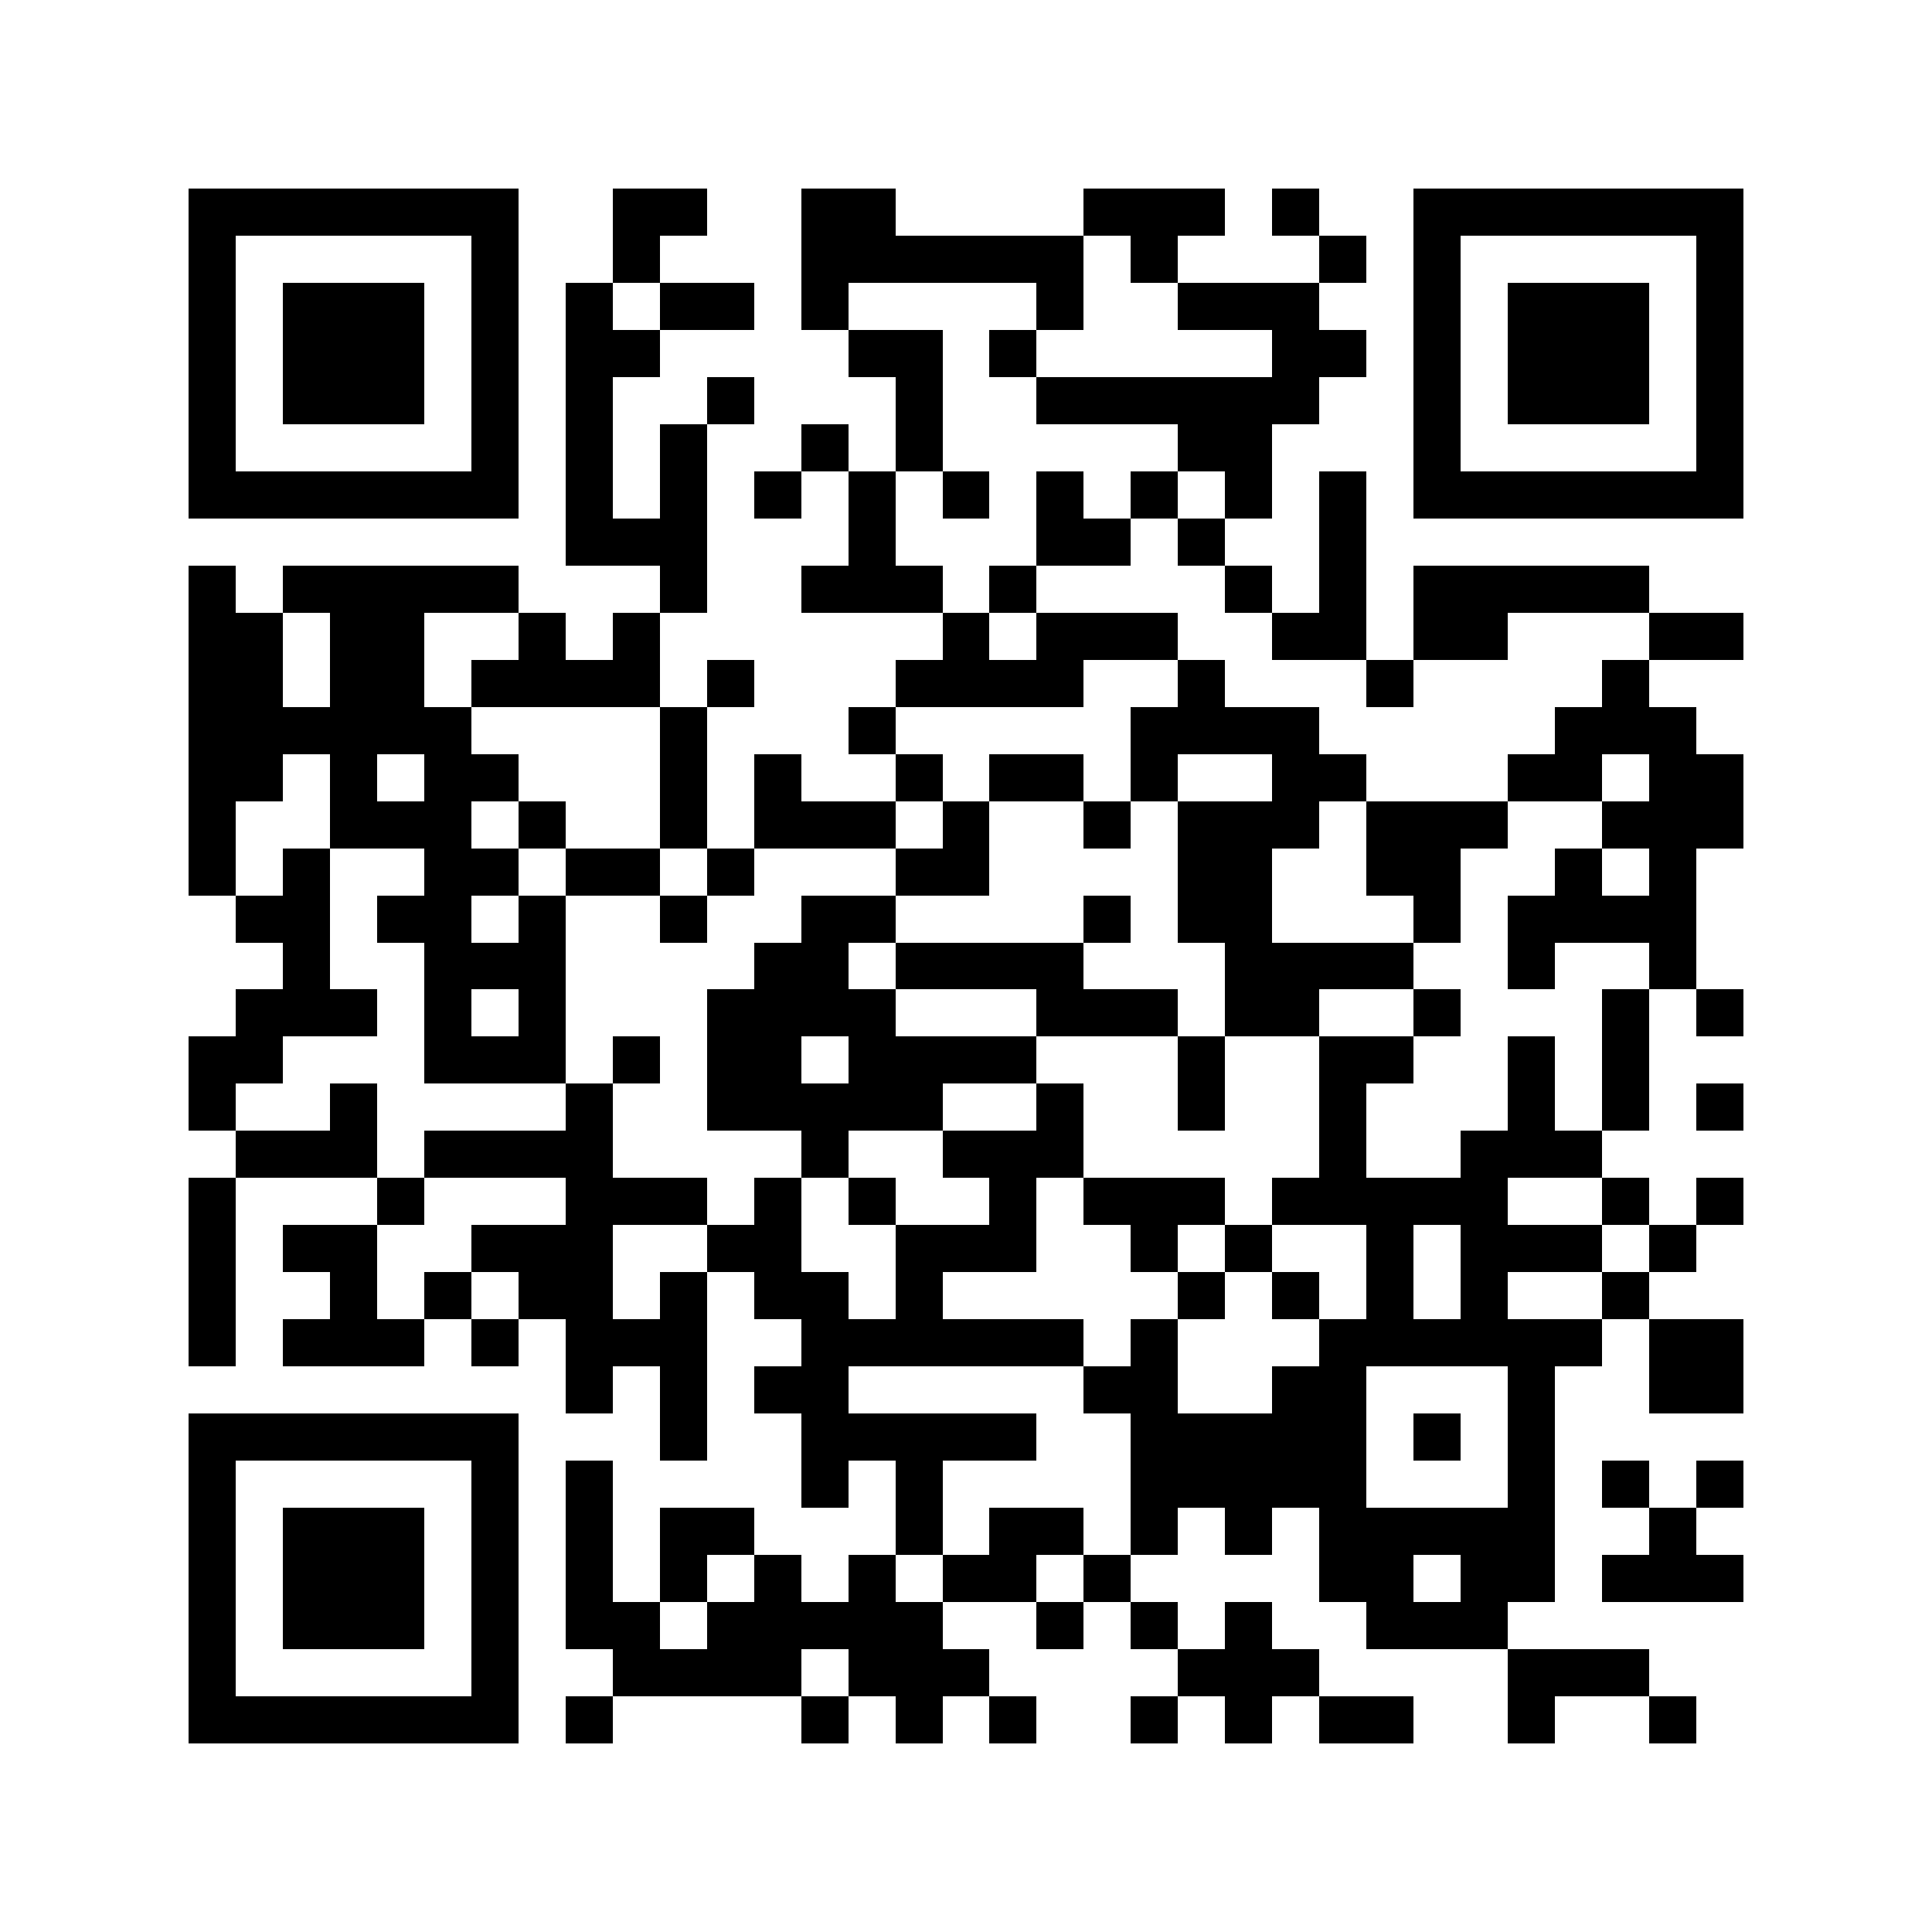
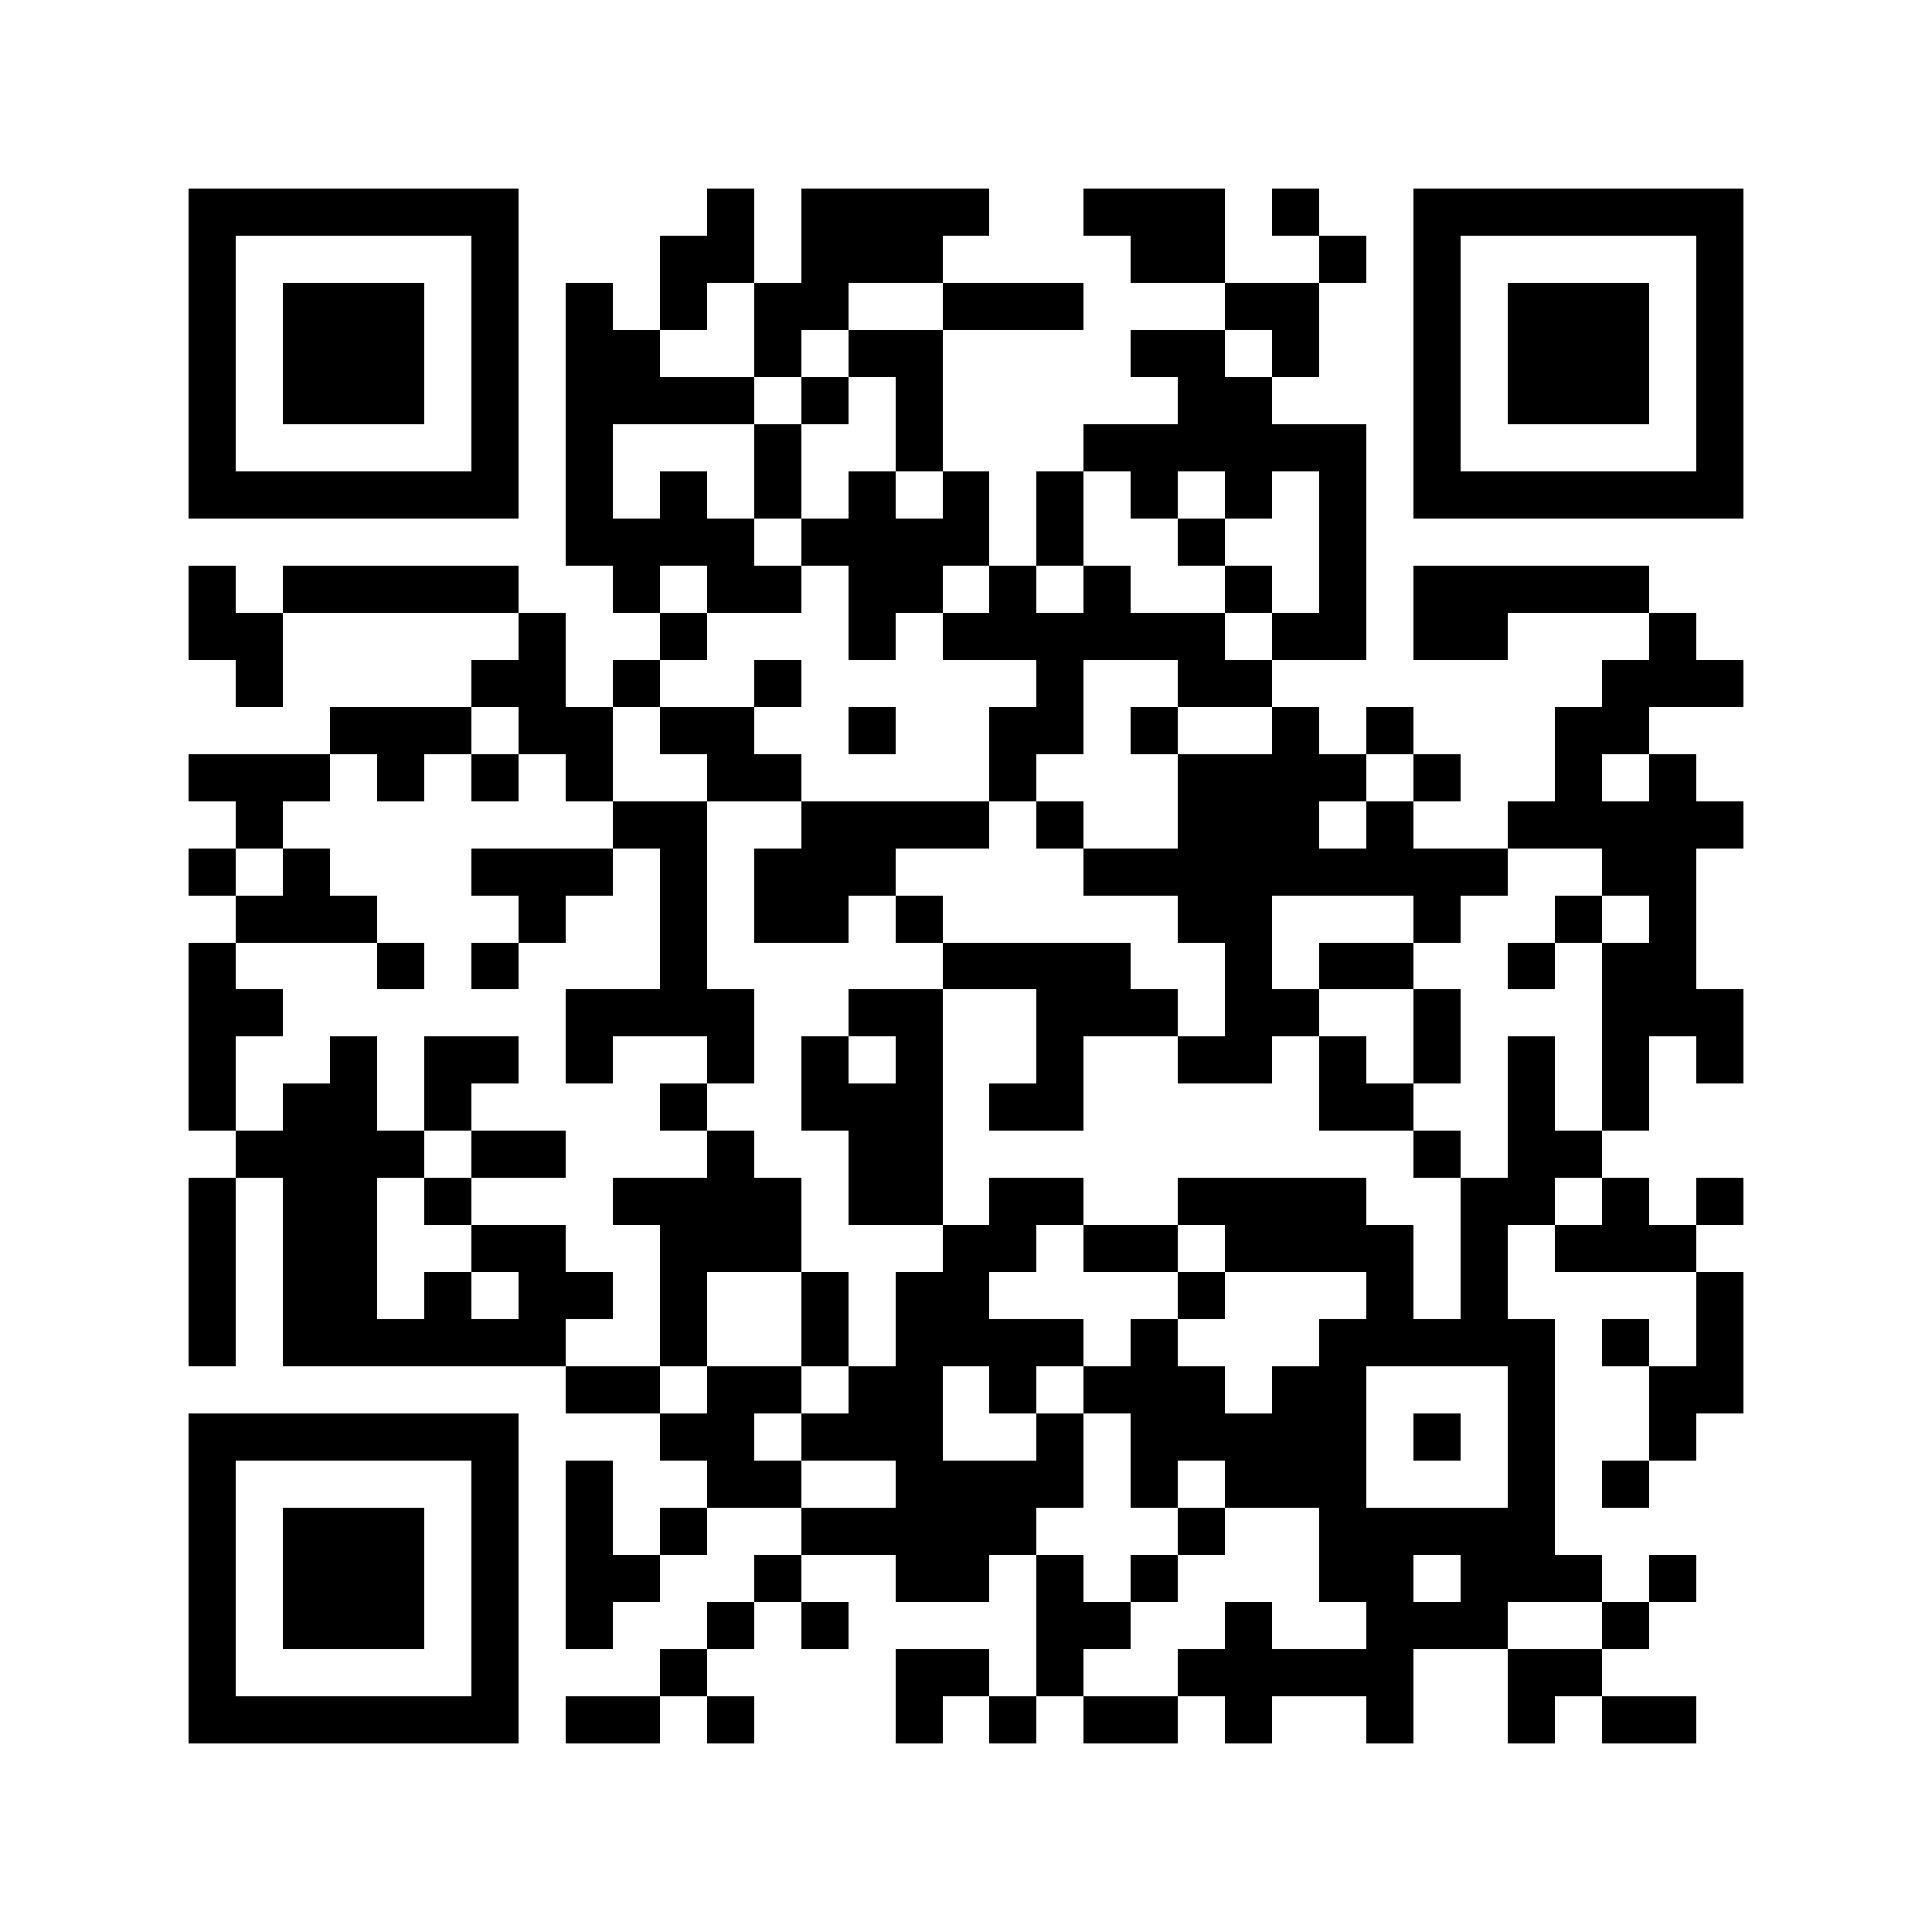
<svg xmlns="http://www.w3.org/2000/svg" viewBox="0 0 41 41" shape-rendering="crispEdges">
  <path fill="#ffffff" d="M0 0h41v41H0z" />
-   <path stroke="#000000" d="M4 4.5h7m2 0h2m2 0h2m4 0h3m1 0h1m2 0h7M4 5.5h1m5 0h1m2 0h1m3 0h6m1 0h1m3 0h1m1 0h1m5 0h1M4 6.5h1m1 0h3m1 0h1m1 0h1m1 0h2m1 0h1m4 0h1m2 0h3m2 0h1m1 0h3m1 0h1M4 7.5h1m1 0h3m1 0h1m1 0h2m4 0h2m1 0h1m5 0h2m1 0h1m1 0h3m1 0h1M4 8.5h1m1 0h3m1 0h1m1 0h1m2 0h1m3 0h1m2 0h6m2 0h1m1 0h3m1 0h1M4 9.5h1m5 0h1m1 0h1m1 0h1m2 0h1m1 0h1m5 0h2m3 0h1m5 0h1M4 10.5h7m1 0h1m1 0h1m1 0h1m1 0h1m1 0h1m1 0h1m1 0h1m1 0h1m1 0h1m1 0h7M12 11.5h3m3 0h1m3 0h2m1 0h1m2 0h1M4 12.5h1m1 0h5m3 0h1m2 0h3m1 0h1m4 0h1m1 0h1m1 0h5M4 13.5h2m1 0h2m2 0h1m1 0h1m6 0h1m1 0h3m2 0h2m1 0h2m3 0h2M4 14.5h2m1 0h2m1 0h4m1 0h1m3 0h4m2 0h1m3 0h1m4 0h1M4 15.5h6m4 0h1m3 0h1m5 0h4m5 0h3M4 16.5h2m1 0h1m1 0h2m3 0h1m1 0h1m2 0h1m1 0h2m1 0h1m2 0h2m3 0h2m1 0h2M4 17.5h1m2 0h3m1 0h1m2 0h1m1 0h3m1 0h1m2 0h1m1 0h3m1 0h3m2 0h3M4 18.5h1m1 0h1m2 0h2m1 0h2m1 0h1m3 0h2m4 0h2m2 0h2m2 0h1m1 0h1M5 19.5h2m1 0h2m1 0h1m2 0h1m2 0h2m4 0h1m1 0h2m3 0h1m1 0h4M6 20.5h1m2 0h3m4 0h2m1 0h4m3 0h4m2 0h1m2 0h1M5 21.5h3m1 0h1m1 0h1m3 0h4m3 0h3m1 0h2m2 0h1m3 0h1m1 0h1M4 22.5h2m3 0h3m1 0h1m1 0h2m1 0h4m3 0h1m2 0h2m2 0h1m1 0h1M4 23.5h1m2 0h1m4 0h1m2 0h5m2 0h1m2 0h1m2 0h1m3 0h1m1 0h1m1 0h1M5 24.5h3m1 0h4m4 0h1m2 0h3m5 0h1m2 0h3M4 25.5h1m3 0h1m3 0h3m1 0h1m1 0h1m2 0h1m1 0h3m1 0h5m2 0h1m1 0h1M4 26.5h1m1 0h2m2 0h3m2 0h2m2 0h3m2 0h1m1 0h1m2 0h1m1 0h3m1 0h1M4 27.5h1m2 0h1m1 0h1m1 0h2m1 0h1m1 0h2m1 0h1m5 0h1m1 0h1m1 0h1m1 0h1m2 0h1M4 28.5h1m1 0h3m1 0h1m1 0h3m2 0h6m1 0h1m3 0h6m1 0h2M12 29.5h1m1 0h1m1 0h2m5 0h2m2 0h2m3 0h1m2 0h2M4 30.5h7m3 0h1m2 0h5m2 0h5m1 0h1m1 0h1M4 31.5h1m5 0h1m1 0h1m4 0h1m1 0h1m4 0h5m3 0h1m1 0h1m1 0h1M4 32.5h1m1 0h3m1 0h1m1 0h1m1 0h2m3 0h1m1 0h2m1 0h1m1 0h1m1 0h5m2 0h1M4 33.5h1m1 0h3m1 0h1m1 0h1m1 0h1m1 0h1m1 0h1m1 0h2m1 0h1m4 0h2m1 0h2m1 0h3M4 34.5h1m1 0h3m1 0h1m1 0h2m1 0h5m2 0h1m1 0h1m1 0h1m2 0h3M4 35.5h1m5 0h1m2 0h4m1 0h3m4 0h3m4 0h3M4 36.5h7m1 0h1m4 0h1m1 0h1m1 0h1m2 0h1m1 0h1m1 0h2m2 0h1m2 0h1" />
+   <path stroke="#000000" d="M4 4.5h7m4 0h1m1 0h4m2 0h3m1 0h1m2 0h7M4 5.5h1m5 0h1m3 0h2m1 0h3m4 0h2m2 0h1m1 0h1m5 0h1M4 6.5h1m1 0h3m1 0h1m1 0h1m1 0h1m1 0h2m2 0h3m3 0h2m2 0h1m1 0h3m1 0h1M4 7.5h1m1 0h3m1 0h1m1 0h2m2 0h1m1 0h2m4 0h2m1 0h1m2 0h1m1 0h3m1 0h1M4 8.5h1m1 0h3m1 0h1m1 0h4m1 0h1m1 0h1m5 0h2m3 0h1m1 0h3m1 0h1M4 9.5h1m5 0h1m1 0h1m3 0h1m2 0h1m3 0h6m1 0h1m5 0h1M4 10.5h7m1 0h1m1 0h1m1 0h1m1 0h1m1 0h1m1 0h1m1 0h1m1 0h1m1 0h1m1 0h7M12 11.5h4m1 0h4m1 0h1m2 0h1m2 0h1M4 12.5h1m1 0h5m2 0h1m1 0h2m1 0h2m1 0h1m1 0h1m2 0h1m1 0h1m1 0h5M4 13.5h2m5 0h1m2 0h1m3 0h1m1 0h6m1 0h2m1 0h2m3 0h1M5 14.5h1m4 0h2m1 0h1m2 0h1m5 0h1m2 0h2m7 0h3M7 15.5h3m1 0h2m1 0h2m2 0h1m2 0h2m1 0h1m2 0h1m1 0h1m3 0h2M4 16.5h3m1 0h1m1 0h1m1 0h1m2 0h2m4 0h1m3 0h4m1 0h1m2 0h1m1 0h1M5 17.5h1m7 0h2m2 0h4m1 0h1m2 0h3m1 0h1m2 0h5M4 18.5h1m1 0h1m3 0h3m1 0h1m1 0h3m4 0h9m2 0h2M5 19.5h3m3 0h1m2 0h1m1 0h2m1 0h1m5 0h2m3 0h1m2 0h1m1 0h1M4 20.5h1m3 0h1m1 0h1m3 0h1m5 0h4m2 0h1m1 0h2m2 0h1m1 0h2M4 21.5h2m6 0h4m2 0h2m2 0h3m1 0h2m2 0h1m3 0h3M4 22.5h1m2 0h1m1 0h2m1 0h1m2 0h1m1 0h1m1 0h1m2 0h1m2 0h2m1 0h1m1 0h1m1 0h1m1 0h1m1 0h1M4 23.5h1m1 0h2m1 0h1m4 0h1m2 0h3m1 0h2m5 0h2m2 0h1m1 0h1M5 24.5h4m1 0h2m3 0h1m2 0h2m10 0h1m1 0h2M4 25.5h1m1 0h2m1 0h1m3 0h4m1 0h2m1 0h2m2 0h4m2 0h2m1 0h1m1 0h1M4 26.5h1m1 0h2m2 0h2m2 0h3m3 0h2m1 0h2m1 0h4m1 0h1m1 0h3M4 27.5h1m1 0h2m1 0h1m1 0h2m1 0h1m2 0h1m1 0h2m4 0h1m3 0h1m1 0h1m4 0h1M4 28.5h1m1 0h6m2 0h1m2 0h1m1 0h4m1 0h1m3 0h5m1 0h1m1 0h1M12 29.5h2m1 0h2m1 0h2m1 0h1m1 0h3m1 0h2m3 0h1m2 0h2M4 30.5h7m3 0h2m1 0h3m2 0h1m1 0h5m1 0h1m1 0h1m2 0h1M4 31.5h1m5 0h1m1 0h1m2 0h2m2 0h4m1 0h1m1 0h3m3 0h1m1 0h1M4 32.5h1m1 0h3m1 0h1m1 0h1m1 0h1m2 0h5m3 0h1m2 0h5M4 33.5h1m1 0h3m1 0h1m1 0h2m2 0h1m2 0h2m1 0h1m1 0h1m3 0h2m1 0h3m1 0h1M4 34.5h1m1 0h3m1 0h1m1 0h1m2 0h1m1 0h1m4 0h2m2 0h1m2 0h3m2 0h1M4 35.5h1m5 0h1m3 0h1m4 0h2m1 0h1m2 0h5m2 0h2M4 36.5h7m1 0h2m1 0h1m3 0h1m1 0h1m1 0h2m1 0h1m2 0h1m2 0h1m1 0h2" />
</svg>
